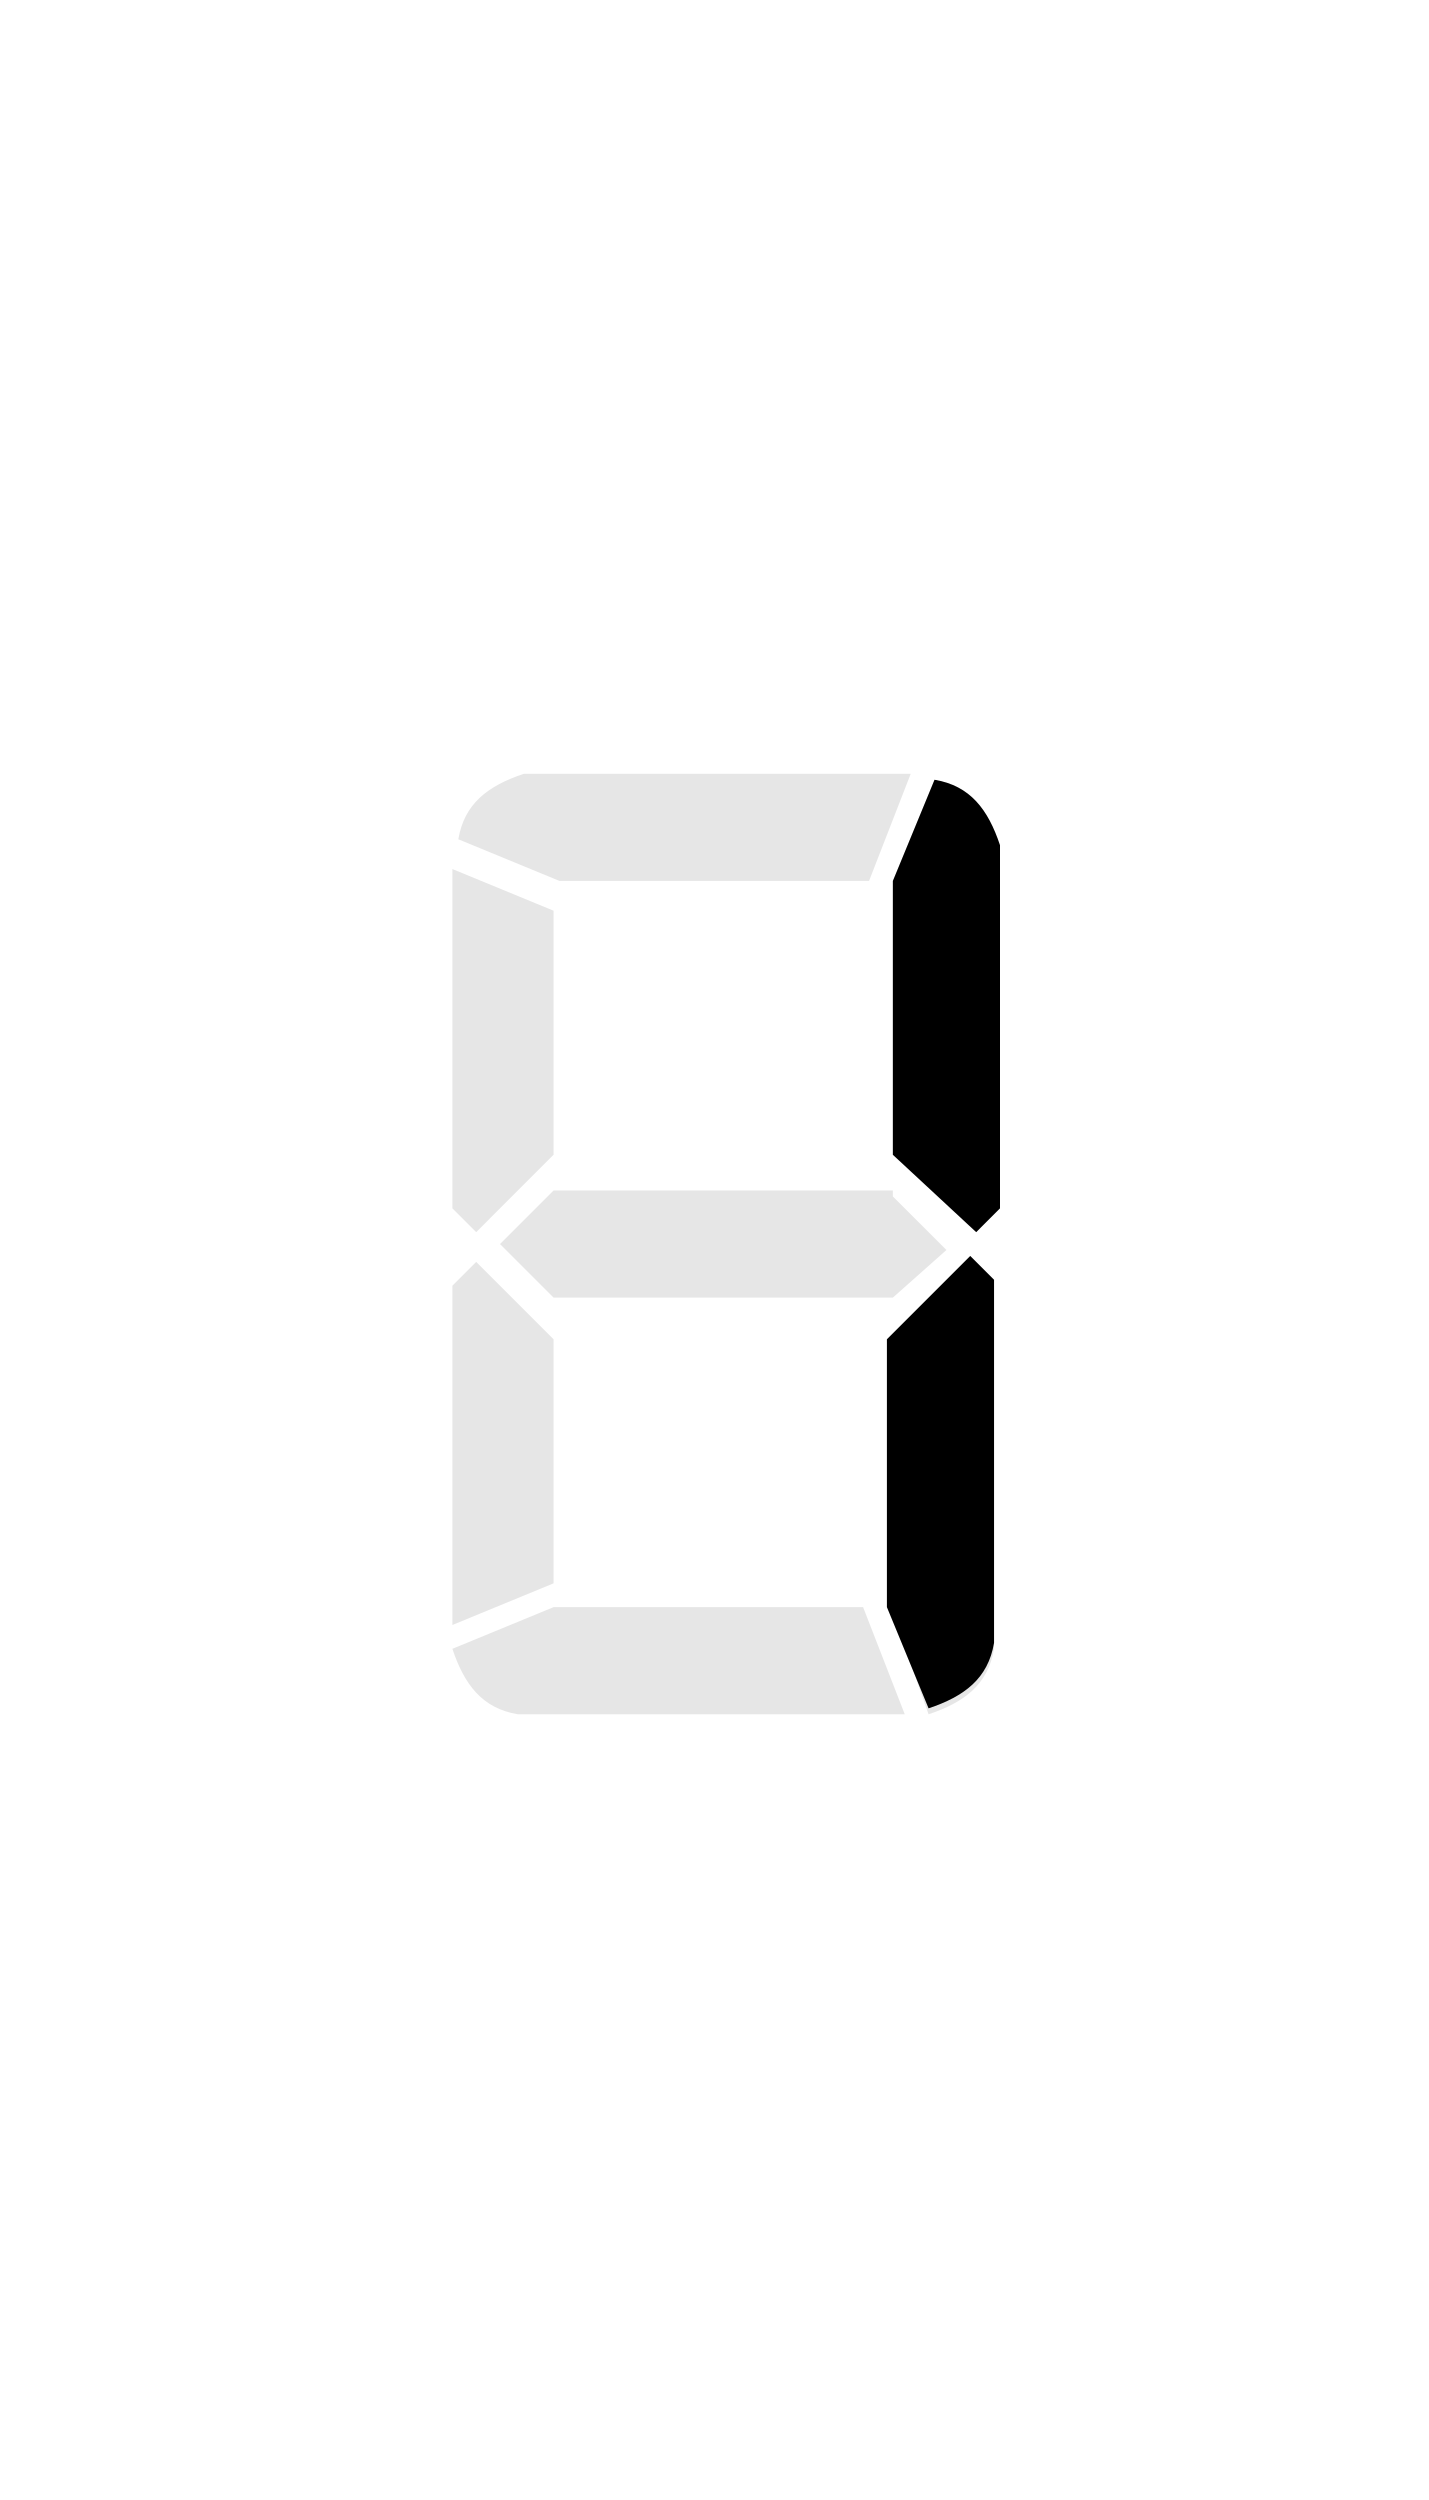
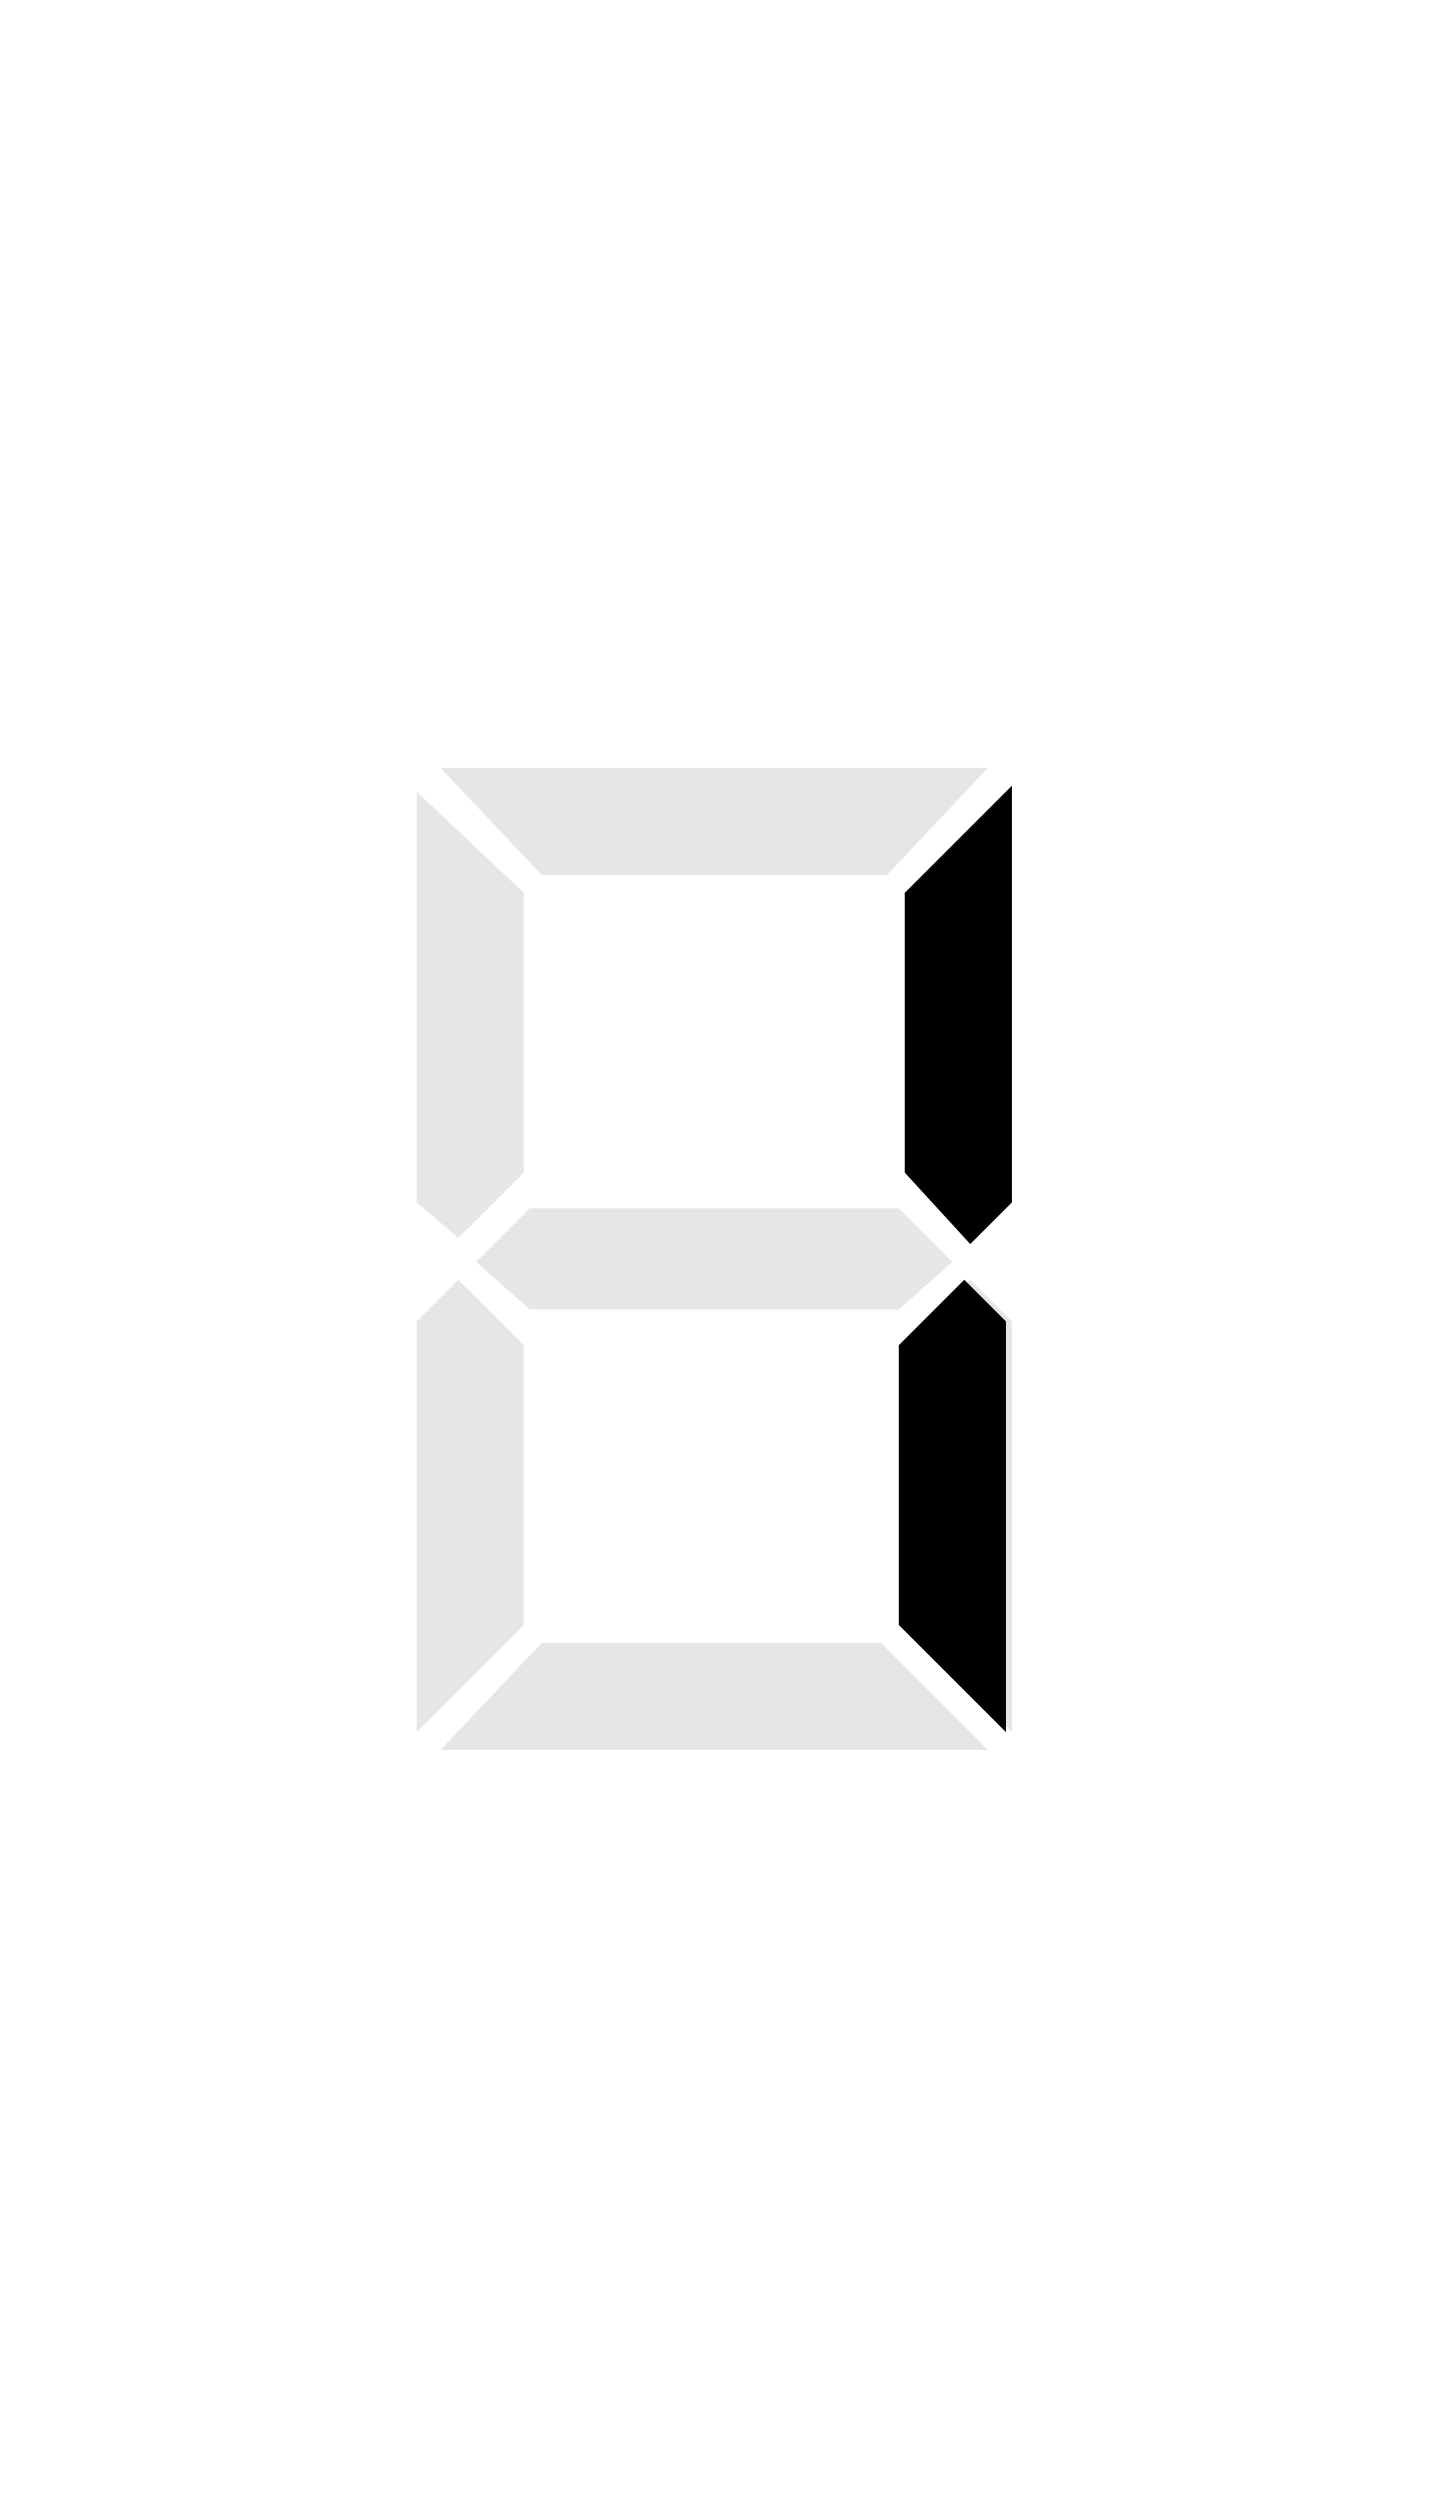
- <svg xmlns="http://www.w3.org/2000/svg" version="1.1" id="d1_1_" x="0px" y="0px" viewBox="0 0 24 42" enable-background="new 0 0 24 42" xml:space="preserve">
-   <g id="d8" opacity="0.1">
-     <path d="M9.3,15.3v4.1L8,20.7l-0.4-0.4v-5.7L9.3,15.3z M7.6,27.3v-5.7L8,21.2l1.3,1.3v4.1L7.6,27.3z M15.2,28.8H8.7   c-0.6-0.1-0.9-0.5-1.1-1.1L9.3,27h5.2L15.2,28.8z M14.6,14.8H9.4l-1.7-0.7c0.1-0.6,0.5-0.9,1.1-1.1h6.5L14.6,14.8z M15,20.1   l0.9,0.9L15,21.8H9.3l-0.9-0.9L9.3,20H15V20.1z M15,19.4v-4.6l0.7-1.7c0.6,0.1,0.9,0.5,1.1,1.1v6.1l-0.4,0.4L15,19.4z M16.3,21.2   l0.4,0.4v6.1c-0.1,0.6-0.5,0.9-1.1,1.1L15,27.1v-4.6L16.3,21.2z" />
+ <svg xmlns="http://www.w3.org/2000/svg" version="1.1" id="Layer_1" x="0px" y="0px" viewBox="0 0 24 42" style="enable-background:new 0 0 24 42;" xml:space="preserve">
+   <style type="text/css">
+ 	.st0{opacity:0.1;enable-background:new    ;}
+ 	.st1{enable-background:new    ;}
+ </style>
+   <g id="d8">
+     <g class="st0">
+       <path d="M7,20.2v-6.9L8.8,15v4.7l-1.1,1.1L7,20.2z M8.8,22.6v4.7L7,29.1v-6.9l0.7-0.7L8.8,22.6z M16.6,12.9l-1.7,1.8H9.1l-1.7-1.8    H16.6z M16.6,29.4H7.4l1.7-1.8h5.7L16.6,29.4z M15.1,20.3l0.9,0.9L15.1,22H8.9L8,21.2l0.9-0.9C8.9,20.3,15.1,20.3,15.1,20.3z     M15.2,19.7V15l1.8-1.8v6.9l-0.6,0.7L15.2,19.7z M17,22.2v6.9l-1.8-1.8v-4.7l1.1-1.1L17,22.2z" />
+     </g>
  </g>
  <g id="d1">
-     <path d="M15,19.4v-4.6l0.7-1.7c0.6,0.1,0.9,0.5,1.1,1.1v6.1l-0.4,0.4L15,19.4z M16.3,21.1l0.4,0.4v6.1c-0.1,0.6-0.5,0.9-1.1,1.1   L14.9,27v-4.5L16.3,21.1z" />
+     <g class="st1">
+       <path d="M15.2,19.7V15l1.8-1.8v7l-0.7,0.7L15.2,19.7z M16.9,22.2v6.9l-1.8-1.8v-4.7l1.1-1.1L16.9,22.2z" />
+     </g>
  </g>
</svg>
